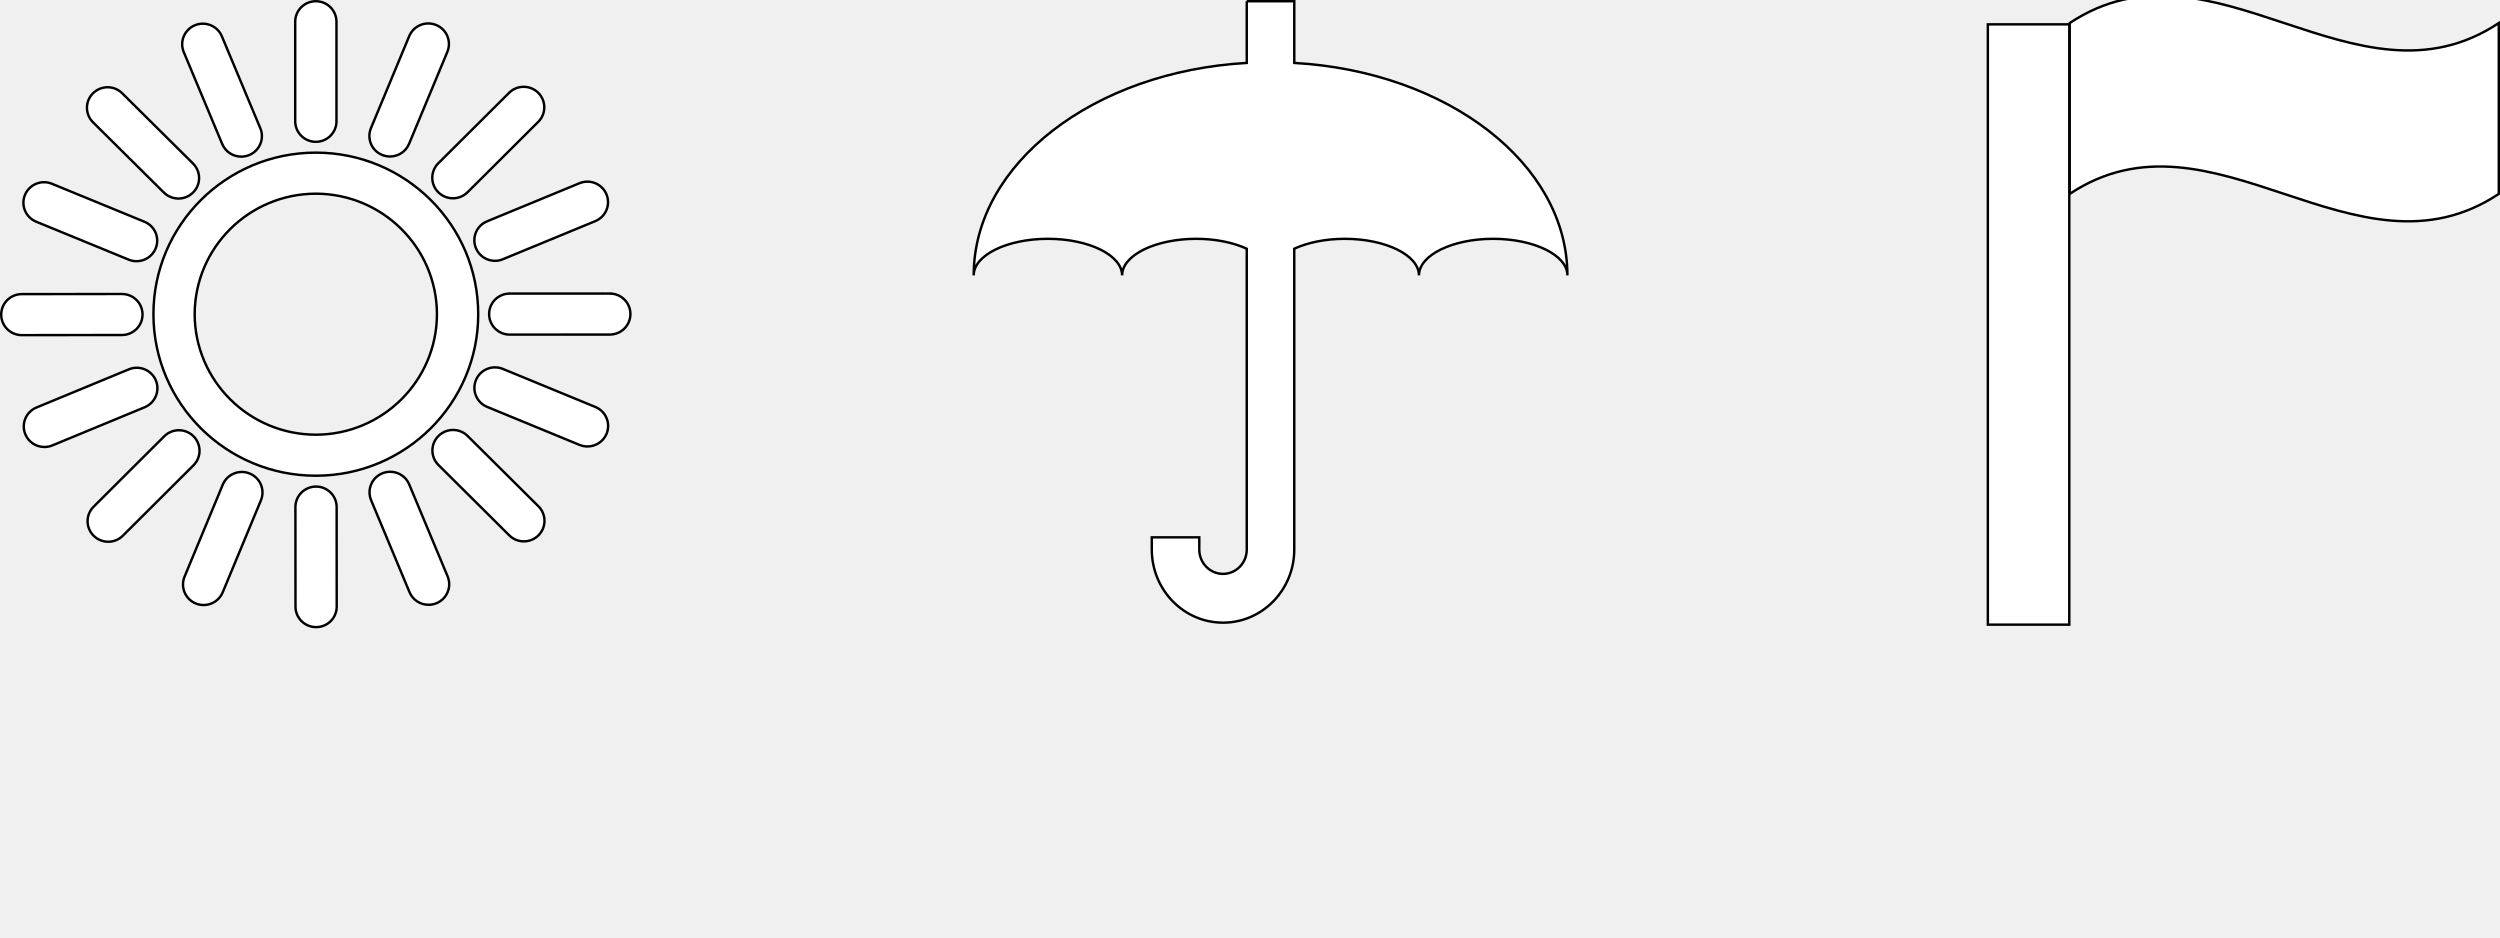
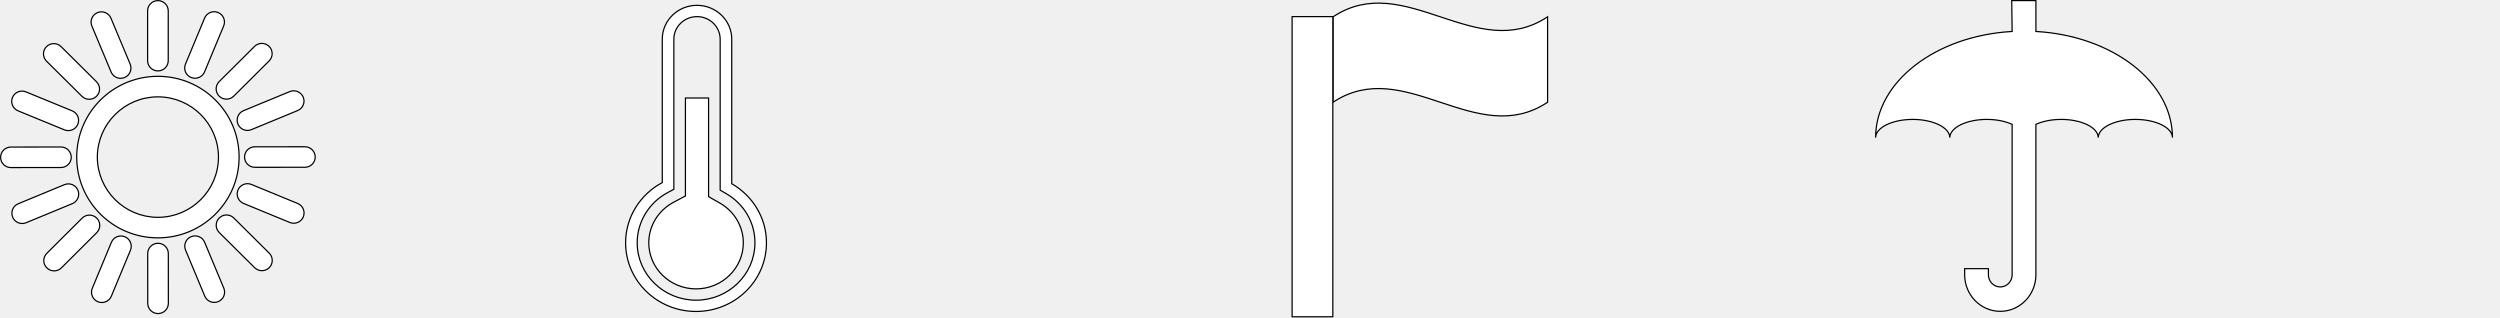
- <svg xmlns="http://www.w3.org/2000/svg" width="512" height="192">
+ <svg xmlns="http://www.w3.org/2000/svg" width="1024" height="130">
  <g id="Layer_1">
-     <path id="svg_1" d="m64.684,31.26c-18.377,0 -33.26,14.805 -33.26,33.086c0,18.268 14.883,33.082 33.26,33.082c18.36,0 33.252,-14.814 33.252,-33.082c0.004,-18.281 -14.883,-33.086 -33.252,-33.086zm0,57.767c-13.705,-0.034 -24.781,-11.052 -24.815,-24.677c0.03,-13.629 11.111,-24.652 24.815,-24.685c13.696,0.034 24.773,11.057 24.803,24.685c-0.03,13.624 -11.106,24.643 -24.803,24.677zm0,-59.982c2.336,0 4.225,-1.883 4.225,-4.207l0,-20.386c-0.008,-2.324 -1.893,-4.202 -4.225,-4.202c-2.336,0 -4.229,1.887 -4.225,4.211l0,20.382c0,2.316 1.888,4.202 4.225,4.202zm13.574,2.681c0.528,0.223 1.077,0.319 1.614,0.324c1.664,0 3.232,-0.979 3.908,-2.597l7.841,-18.84c0.887,-2.147 -0.131,-4.602 -2.286,-5.488c-2.159,-0.887 -4.63,0.13 -5.526,2.274l-7.837,18.844c-0.891,2.143 0.131,4.602 2.286,5.484zm11.512,7.653c0.824,0.815 1.905,1.231 2.987,1.231s2.163,-0.412 2.987,-1.231l14.49,-14.427c1.652,-1.639 1.648,-4.299 0,-5.946c-1.656,-1.639 -4.33,-1.639 -5.978,0.008l-14.486,14.419c-1.652,1.643 -1.652,4.303 0,5.946zm7.701,11.447c0.667,1.618 2.243,2.593 3.899,2.593c0.537,0 1.086,-0.105 1.618,-0.328l18.926,-7.804c2.159,-0.887 3.181,-3.349 2.286,-5.493s-3.363,-3.16 -5.522,-2.269l-18.93,7.804c-2.155,0.891 -3.173,3.354 -2.277,5.497zm27.413,9.292l-20.494,0.004c-2.332,0 -4.225,1.883 -4.216,4.207c0,2.324 1.888,4.198 4.216,4.198l20.498,-0.008c2.336,0 4.22,-1.887 4.22,-4.202c0,-2.324 -1.893,-4.207 -4.225,-4.198zm-2.949,23.231l-18.935,-7.791c-2.163,-0.891 -4.634,0.126 -5.522,2.274c-0.891,2.147 0.131,4.606 2.286,5.497l18.935,7.791c0.532,0.214 1.081,0.315 1.618,0.315c1.66,0 3.232,-0.975 3.908,-2.593c0.887,-2.147 -0.139,-4.61 -2.29,-5.493zm-26.167,5.938c-1.652,-1.643 -4.322,-1.643 -5.974,0.004c-1.652,1.639 -1.648,4.295 0,5.938l14.507,14.41c0.824,0.819 1.901,1.231 2.983,1.231s2.167,-0.412 2.991,-1.231c1.652,-1.647 1.643,-4.308 0,-5.946l-14.507,-14.406zm-11.96,9.93c-0.891,-2.147 -3.363,-3.16 -5.522,-2.274c-2.155,0.891 -3.177,3.349 -2.281,5.497l7.858,18.827c0.672,1.618 2.243,2.593 3.908,2.593c0.541,0 1.09,-0.101 1.618,-0.319c2.159,-0.887 3.177,-3.349 2.281,-5.501l-7.862,-18.823zm-19.083,0.433c-2.336,0 -4.225,1.883 -4.225,4.202l0.017,20.386c0,2.324 1.897,4.198 4.225,4.198c2.336,0 4.225,-1.883 4.216,-4.202l-0.013,-20.39c0,-2.311 -1.897,-4.198 -4.22,-4.194zm-13.586,-2.673c-2.155,-0.883 -4.622,0.13 -5.517,2.282l-7.824,18.84c-0.887,2.147 0.139,4.606 2.294,5.493c0.528,0.219 1.073,0.319 1.614,0.319c1.656,0 3.232,-0.983 3.904,-2.601l7.828,-18.848c0.891,-2.143 -0.139,-4.597 -2.298,-5.484zm-11.516,-7.636c-1.656,-1.643 -4.33,-1.635 -5.978,0.008l-14.473,14.427c-1.652,1.647 -1.643,4.299 0.008,5.946c0.824,0.815 1.901,1.227 2.983,1.227c1.086,0 2.167,-0.412 2.991,-1.231l14.478,-14.431c1.643,-1.643 1.643,-4.303 -0.008,-5.946zm-7.706,-11.435c-0.9,-2.139 -3.367,-3.156 -5.522,-2.269l-18.922,7.821c-2.159,0.891 -3.177,3.354 -2.281,5.497c0.676,1.618 2.243,2.589 3.904,2.589c0.537,0 1.09,-0.101 1.618,-0.319l18.922,-7.821c2.15,-0.899 3.173,-3.358 2.281,-5.497zm-2.729,-13.498c0,-2.324 -1.888,-4.198 -4.225,-4.198l-20.494,0.025c-2.336,0 -4.229,1.883 -4.22,4.207c0.004,2.316 1.897,4.202 4.225,4.194l20.498,-0.025c2.332,0 4.225,-1.891 4.216,-4.202zm-21.782,-19.008l18.947,7.775c0.528,0.223 1.073,0.319 1.61,0.319c1.66,0 3.236,-0.975 3.908,-2.597c0.896,-2.147 -0.135,-4.61 -2.298,-5.488l-18.939,-7.775c-2.159,-0.883 -4.626,0.134 -5.517,2.278c-0.896,2.147 0.139,4.597 2.29,5.488zm26.163,-5.959c0.824,0.811 1.897,1.223 2.978,1.223s2.167,-0.412 2.995,-1.24c1.652,-1.635 1.643,-4.299 -0.017,-5.942l-14.507,-14.389c-1.648,-1.639 -4.33,-1.631 -5.974,0.013c-1.652,1.639 -1.643,4.303 0.008,5.942l14.516,14.393zm11.943,-9.947c0.676,1.614 2.247,2.585 3.899,2.585c0.541,0 1.09,-0.105 1.622,-0.324c2.155,-0.891 3.181,-3.354 2.281,-5.493l-7.875,-18.823c-0.896,-2.143 -3.371,-3.156 -5.526,-2.265c-2.155,0.895 -3.173,3.358 -2.277,5.497l7.875,18.823z" stroke-width="0.5" stroke="#000" fill="#fff" />
-     <path id="svg_2" d="m255.337,0.25l0,12.636c-31.284,1.773 -55.925,20.576 -55.925,43.511c0,-4.131 6.81,-7.487 15.195,-7.487c8.39,0 15.2,3.356 15.2,7.487c0,-4.131 6.805,-7.487 15.195,-7.487c3.991,0 7.62,0.786 10.335,2.025l0,61.608c0,2.756 -2.18,4.988 -4.86,4.988c-2.686,0 -4.865,-2.232 -4.865,-4.988l0,-2.499l-9.726,0l0,2.499c0,8.268 6.54,14.979 14.591,14.979s14.586,-6.711 14.586,-14.979l0,-61.608c2.715,-1.244 6.348,-2.025 10.34,-2.025c8.381,0 15.2,3.356 15.2,7.487c0,-4.131 6.81,-7.487 15.19,-7.487c8.4,0 15.21,3.356 15.21,7.487c0,-22.929 -24.646,-41.732 -55.935,-43.511l0,-12.636l-9.731,0z" stroke-width="0.5" stroke="#000" fill="#fff" />
-     <path id="svg_6" d="m423.871,4.725c29.293,-19.438 58.586,19.438 87.879,0l0,34.989c-29.293,19.439 -58.586,-19.438 -87.879,0l0,-34.989z" stroke-width="0.5" stroke="#000" fill="#fff" />
-     <path id="svg_8" d="m407.111,4.987l16.677,0l0,122.942l-16.677,0l0,-122.942z" stroke-width="0.5" stroke="#000" fill="#fff" />
+     <path fill="#fff" stroke="#000" stroke-width="0.5" d="m64.684,31.26c-18.377,0 -33.26,14.805 -33.26,33.086c0,18.268 14.883,33.082 33.26,33.082c18.36,0 33.252,-14.814 33.252,-33.082c0.004,-18.281 -14.883,-33.086 -33.252,-33.086zm0,57.767c-13.705,-0.034 -24.781,-11.052 -24.815,-24.677c0.03,-13.629 11.111,-24.652 24.815,-24.685c13.696,0.034 24.773,11.057 24.803,24.685c-0.03,13.624 -11.106,24.643 -24.803,24.677zm0,-59.982c2.336,0 4.225,-1.883 4.225,-4.207l0,-20.386c-0.008,-2.324 -1.893,-4.202 -4.225,-4.202c-2.336,0 -4.229,1.887 -4.225,4.211l0,20.382c0,2.316 1.888,4.202 4.225,4.202zm13.574,2.681c0.528,0.223 1.077,0.319 1.614,0.324c1.664,0 3.232,-0.979 3.908,-2.597l7.841,-18.84c0.887,-2.147 -0.131,-4.602 -2.286,-5.488c-2.159,-0.887 -4.63,0.13 -5.526,2.274l-7.837,18.844c-0.891,2.143 0.131,4.602 2.286,5.484l0,-0zm11.512,7.653c0.824,0.815 1.905,1.231 2.987,1.231s2.163,-0.412 2.987,-1.231l14.49,-14.427c1.652,-1.639 1.648,-4.299 0,-5.946c-1.656,-1.639 -4.33,-1.639 -5.978,0.008l-14.486,14.419c-1.652,1.643 -1.652,4.303 0,5.946l0,0zm7.701,11.447c0.667,1.618 2.243,2.593 3.899,2.593c0.537,0 1.086,-0.105 1.618,-0.328l18.926,-7.804c2.159,-0.887 3.181,-3.349 2.286,-5.493s-3.363,-3.16 -5.522,-2.269l-18.93,7.804c-2.155,0.891 -3.173,3.354 -2.277,5.497l0,-0zm27.413,9.292l-20.494,0.004c-2.332,0 -4.225,1.883 -4.216,4.207c0,2.324 1.888,4.198 4.216,4.198l20.498,-0.008c2.336,0 4.22,-1.887 4.22,-4.202c0,-2.324 -1.893,-4.207 -4.225,-4.198l0,0zm-2.949,23.231l-18.935,-7.791c-2.163,-0.891 -4.634,0.126 -5.522,2.274c-0.891,2.147 0.131,4.606 2.286,5.497l18.935,7.791c0.532,0.214 1.081,0.315 1.618,0.315c1.66,0 3.232,-0.975 3.908,-2.593c0.887,-2.147 -0.139,-4.61 -2.29,-5.493zm-26.167,5.938c-1.652,-1.643 -4.322,-1.643 -5.974,0.004c-1.652,1.639 -1.648,4.295 0,5.938l14.507,14.41c0.824,0.819 1.901,1.231 2.983,1.231s2.167,-0.412 2.991,-1.231c1.652,-1.647 1.643,-4.308 0,-5.946l-14.507,-14.406l-0,0zm-11.96,9.93c-0.891,-2.147 -3.363,-3.16 -5.522,-2.274c-2.155,0.891 -3.177,3.349 -2.281,5.497l7.858,18.827c0.672,1.618 2.243,2.593 3.908,2.593c0.541,0 1.09,-0.101 1.618,-0.319c2.159,-0.887 3.177,-3.349 2.281,-5.501l-7.862,-18.823l0,-0zm-19.083,0.433c-2.336,0 -4.225,1.883 -4.225,4.202l0.017,20.386c0,2.324 1.897,4.198 4.225,4.198c2.336,0 4.225,-1.883 4.216,-4.202l-0.013,-20.39c0,-2.311 -1.897,-4.198 -4.22,-4.194l-0,-0zm-13.586,-2.673c-2.155,-0.883 -4.622,0.13 -5.517,2.282l-7.824,18.84c-0.887,2.147 0.139,4.606 2.294,5.493c0.528,0.219 1.073,0.319 1.614,0.319c1.656,0 3.232,-0.983 3.904,-2.601l7.828,-18.848c0.891,-2.143 -0.139,-4.597 -2.298,-5.484zm-11.516,-7.636c-1.656,-1.643 -4.33,-1.635 -5.978,0.008l-14.473,14.427c-1.652,1.647 -1.643,4.299 0.008,5.946c0.824,0.815 1.901,1.227 2.983,1.227c1.086,0 2.167,-0.412 2.991,-1.231l14.478,-14.431c1.643,-1.643 1.643,-4.303 -0.008,-5.946l-0,0zm-7.706,-11.435c-0.9,-2.139 -3.367,-3.156 -5.522,-2.269l-18.922,7.821c-2.159,0.891 -3.177,3.354 -2.281,5.497c0.676,1.618 2.243,2.589 3.904,2.589c0.537,0 1.09,-0.101 1.618,-0.319l18.922,-7.821c2.15,-0.899 3.173,-3.358 2.281,-5.497l0,0zm-2.729,-13.498c0,-2.324 -1.888,-4.198 -4.225,-4.198l-20.494,0.025c-2.336,0 -4.229,1.883 -4.22,4.207c0.004,2.316 1.897,4.202 4.225,4.194l20.498,-0.025c2.332,0 4.225,-1.891 4.216,-4.202l0,0zm-21.782,-19.008l18.947,7.775c0.528,0.223 1.073,0.319 1.61,0.319c1.66,0 3.236,-0.975 3.908,-2.597c0.896,-2.147 -0.135,-4.61 -2.298,-5.488l-18.939,-7.775c-2.159,-0.883 -4.626,0.134 -5.517,2.278c-0.896,2.147 0.139,4.597 2.29,5.488l0,0zm26.163,-5.959c0.824,0.811 1.897,1.223 2.978,1.223s2.167,-0.412 2.995,-1.24c1.652,-1.635 1.643,-4.299 -0.017,-5.942l-14.507,-14.389c-1.648,-1.639 -4.33,-1.631 -5.974,0.013c-1.652,1.639 -1.643,4.303 0.008,5.942l14.516,14.393zm11.943,-9.947c0.676,1.614 2.247,2.585 3.899,2.585c0.541,0 1.09,-0.105 1.622,-0.324c2.155,-0.891 3.181,-3.354 2.281,-5.493l-7.875,-18.823c-0.896,-2.143 -3.371,-3.156 -5.526,-2.265c-2.155,0.895 -3.173,3.358 -2.277,5.497l7.875,18.823z" id="svg_1" />
+     <path fill="#fff" stroke="#000" stroke-width="0.5" d="m824,0.25l0.175,12.636c-31.284,1.773 -55.925,20.576 -55.925,43.511c0,-4.131 6.81,-7.487 15.195,-7.487c8.39,0 15.2,3.356 15.2,7.487c0,-4.131 6.805,-7.487 15.195,-7.487c3.991,0 7.62,0.786 10.335,2.025l0,61.608c0,2.756 -2.18,4.988 -4.86,4.988c-2.686,0 -4.865,-2.232 -4.865,-4.988l0,-2.499l-9.726,0l0,2.499c0,8.268 6.54,14.979 14.591,14.979s14.586,-6.711 14.586,-14.979l0,-61.608c2.715,-1.244 6.348,-2.025 10.34,-2.025c8.381,0 15.2,3.356 15.2,7.487c0,-4.131 6.81,-7.487 15.19,-7.487c8.4,0 15.21,3.356 15.21,7.487c0,-22.929 -24.646,-41.732 -55.935,-43.511l0,-12.636l-9.731,0l-0.175,0z" id="svg_2" />
+     <path fill="#fff" stroke="#000" stroke-width="0.5" d="m546.013,6.893c29.293,-19.438 58.586,19.438 87.879,0l0,34.989c-29.293,19.439 -58.586,-19.438 -87.879,0l0,-34.989z" id="svg_6" />
+     <path fill="#fff" stroke="#000" stroke-width="0.5" d="m529.25,6.808l16.677,0l0,122.942l-16.677,0l0,-122.942z" id="svg_8" />
+     <path id="svg_7" d="m496.145,144.732l0.569,0l0.176,-0.541l0.176,0.541l0.569,0l-0.46,0.334l0.176,0.541l-0.46,-0.334l-0.46,0.334l0.176,-0.541l-0.46,-0.334z" stroke-width="0.5" stroke="#000" fill="#fff" />
+     <path id="svg_10" d="m299.725,75.255l0,-59.21c0,-7.657 -6.387,-13.857 -14.234,-13.857c-7.864,0 -14.226,6.2 -14.226,13.857l0,58.742c-8.943,4.776 -15.016,14.035 -15.016,24.671c0,15.529 12.918,28.115 28.846,28.115c15.937,0 28.846,-12.586 28.846,-28.115c0.004,-10.318 -5.716,-19.32 -14.217,-24.204zm-14.625,47.704c-13.287,0 -24.103,-10.546 -24.103,-23.508c0,-8.576 4.807,-16.472 12.544,-20.607l2.467,-1.308l0,-61.494c0,-5.095 4.259,-9.234 9.495,-9.234c5.227,0 9.478,4.139 9.478,9.234l0,61.842l2.327,1.341c7.457,4.288 11.916,11.841 11.916,20.226c-0.008,12.963 -10.828,23.508 -24.124,23.508zm9.801,-39.749l-4.667,-2.678l0,-40.391l-9.482,0l0,40.126l-4.93,2.628c-6.217,3.332 -10.085,9.66 -10.085,16.555c0,10.405 8.693,18.877 19.364,18.877c10.68,0 19.364,-8.472 19.364,-18.877c0.008,-6.63 -3.656,-12.851 -9.563,-16.241z" stroke-width="0.5" stroke="#000" fill="#fff" />
  </g>
</svg>
